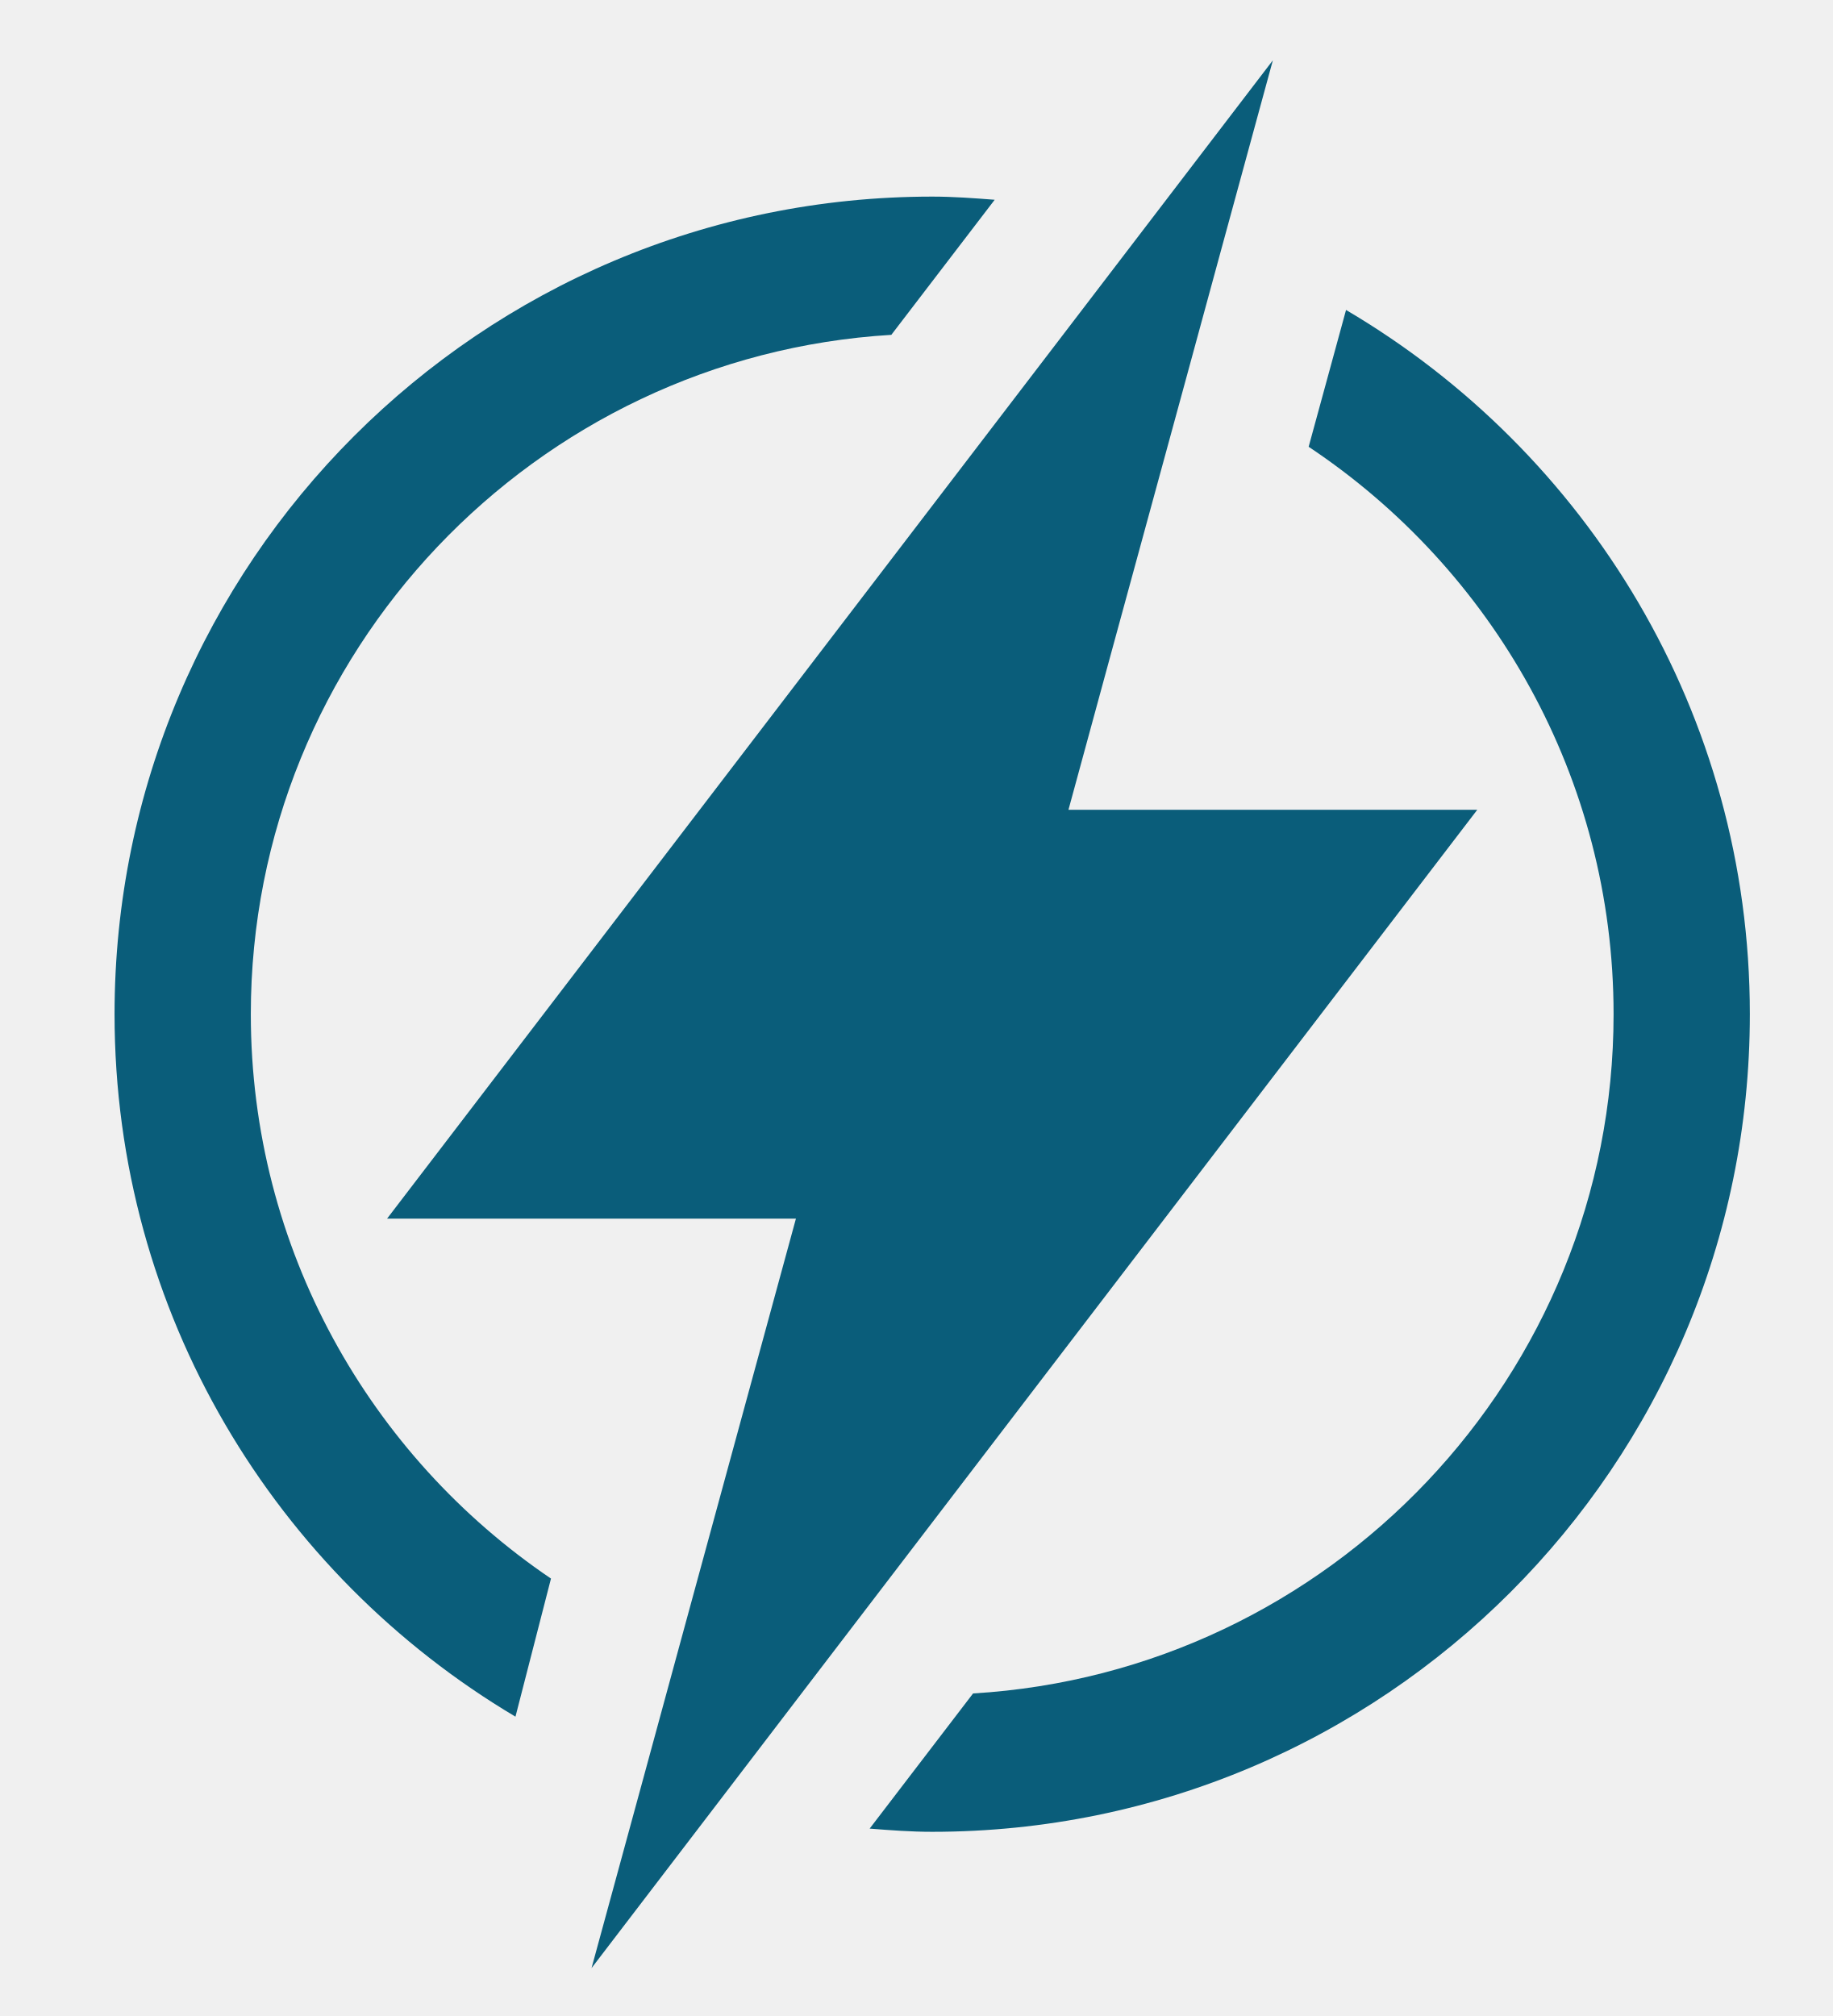
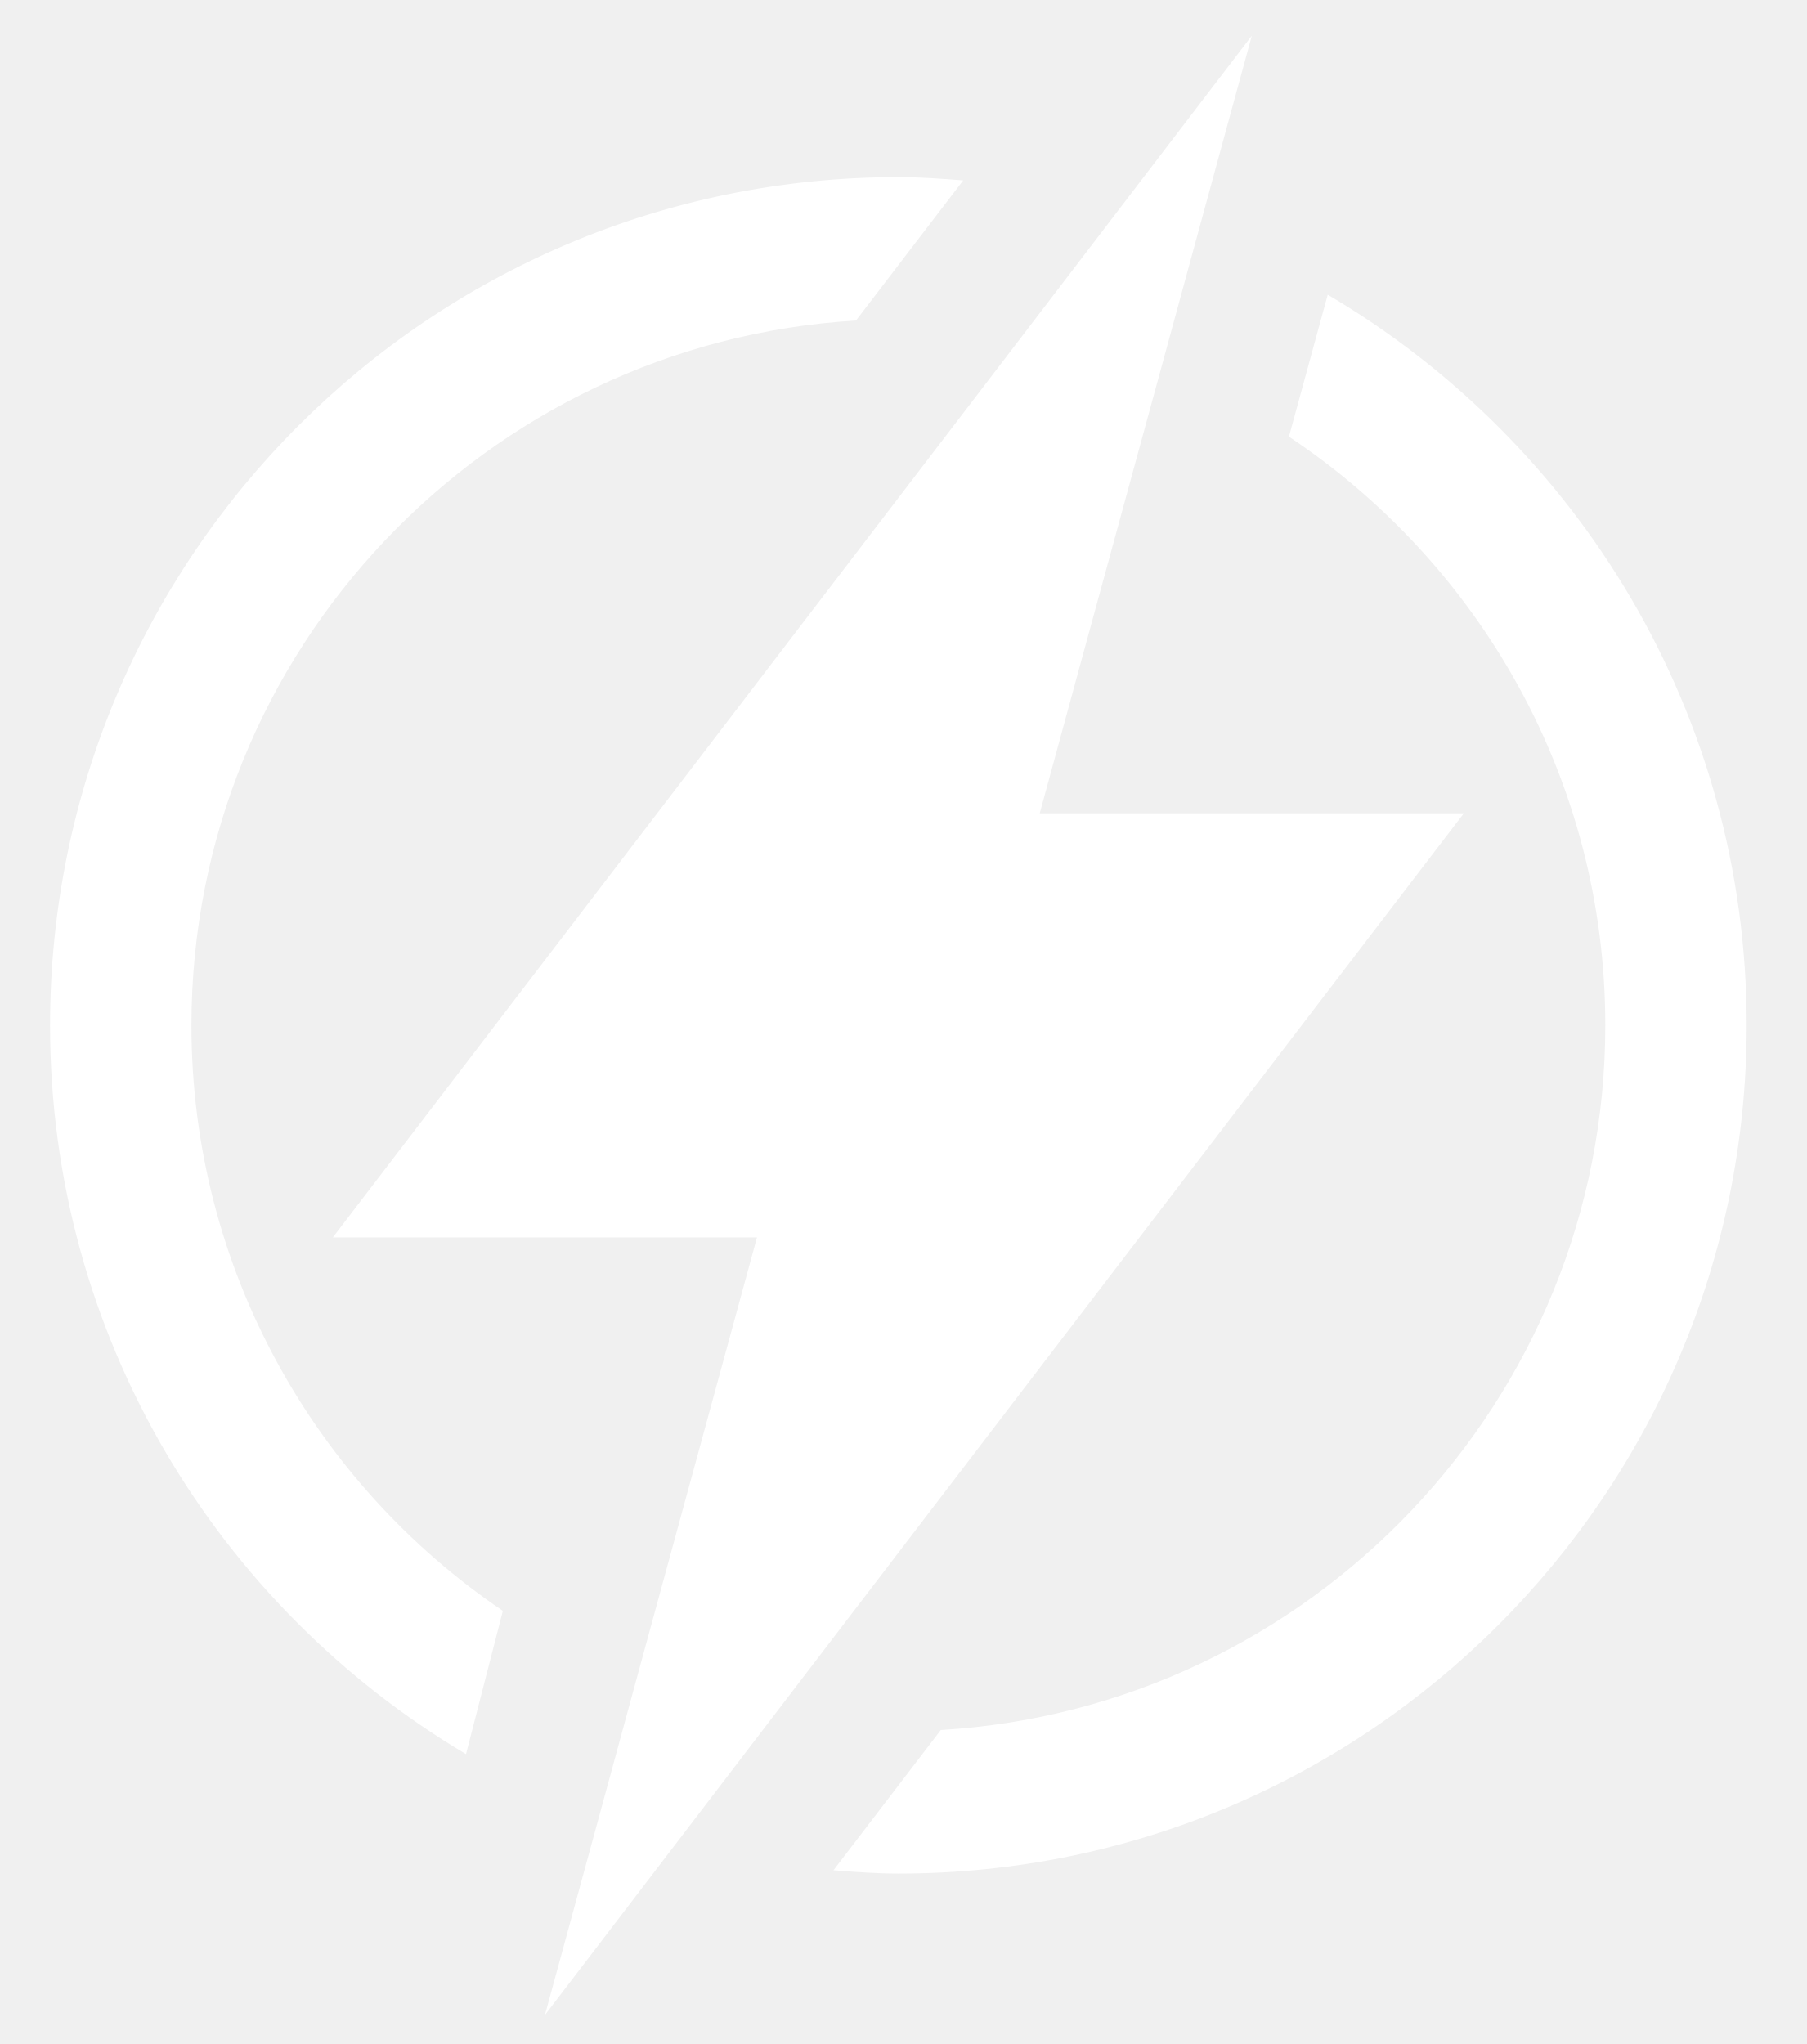
- <svg xmlns="http://www.w3.org/2000/svg" width="100%" height="100%" viewBox="0 0 40 44" version="1.1" xml:space="preserve" style="fill-rule:evenodd;clip-rule:evenodd;stroke-linejoin:round;stroke-miterlimit:1.414;">
-   <rect id="Artboard" x="-76" y="-112" width="337.67" height="184.618" style="fill:none;" />
-   <g>
-     <path d="M5.474,22.135c0,-7.896 6.195,-14.359 13.979,-14.827l2.256,-2.948c-0.453,-0.035 -0.903,-0.069 -1.364,-0.069c-9.855,0 -17.845,7.99 -17.845,17.844c0,6.53 3.517,12.223 8.75,15.332l0.775,-3.014c-3.95,-2.675 -6.551,-7.201 -6.551,-12.318Z" style="fill:#0a5d7a;fill-rule:nonzero;" />
-     <path d="M29.377,6.765l-0.816,2.986c4.008,2.669 6.655,7.22 6.655,12.384c0,7.897 -6.196,14.36 -13.979,14.825l-2.257,2.95c0.453,0.036 0.904,0.07 1.365,0.07c9.855,0 17.845,-7.99 17.845,-17.845c0,-6.555 -3.545,-12.268 -8.813,-15.37Z" style="fill:#0a5d7a;fill-rule:nonzero;" />
-     <path d="M32.241,17.674l-8.922,0l0.874,-3.209l1.672,-6.125l0.785,-2.882l1.13,-4.142l-2.763,3.614l-1.98,2.59l-4.949,6.471l-9.64,12.606l8.923,0l-0.87,3.189l-1.676,6.145l-0.785,2.882l-1.13,4.142l2.763,-3.614l1.98,-2.591l5.012,-6.555l9.576,-12.521Z" style="fill:#0a5d7a;fill-rule:nonzero;" />
-   </g>
+ <svg xmlns="http://www.w3.org/2000/svg" width="100%" height="100%" viewBox="0 0 38 43" version="1.1" xml:space="preserve" style="fill-rule:evenodd;clip-rule:evenodd;stroke-linejoin:round;stroke-miterlimit:1.414;">
+   <rect id="Artboard" x="-89" y="-128" width="337.67" height="184.618" style="fill:none;" />
+   <path d="M4.027,21.57c0,-7.896 6.195,-14.359 13.979,-14.827l2.256,-2.948c-0.453,-0.035 -0.903,-0.069 -1.364,-0.069c-9.855,0 -17.845,7.99 -17.845,17.844c0,6.53 3.517,12.223 8.75,15.332l0.775,-3.014c-3.95,-2.675 -6.551,-7.201 -6.551,-12.318Z" style="fill:#fff;fill-rule:nonzero;" />
+   <path d="M27.93,6.2l-0.816,2.986c4.008,2.669 6.655,7.22 6.655,12.384c0,7.897 -6.196,14.36 -13.979,14.825l-2.257,2.95c0.453,0.036 0.904,0.07 1.365,0.07c9.855,0 17.845,-7.99 17.845,-17.845c0,-6.555 -3.545,-12.268 -8.813,-15.37Z" style="fill:#fff;fill-rule:nonzero;" />
+   <path d="M30.794,17.109l-8.922,0l0.874,-3.209l1.672,-6.125l0.785,-2.882l1.13,-4.142l-2.763,3.614l-1.98,2.59l-4.949,6.471l-9.64,12.606l8.923,0l-0.87,3.189l-1.676,6.145l-0.785,2.882l-1.13,4.142l2.763,-3.614l1.98,-2.591l5.012,-6.555l9.576,-12.521Z" style="fill:#fff;fill-rule:nonzero;" />
</svg>
